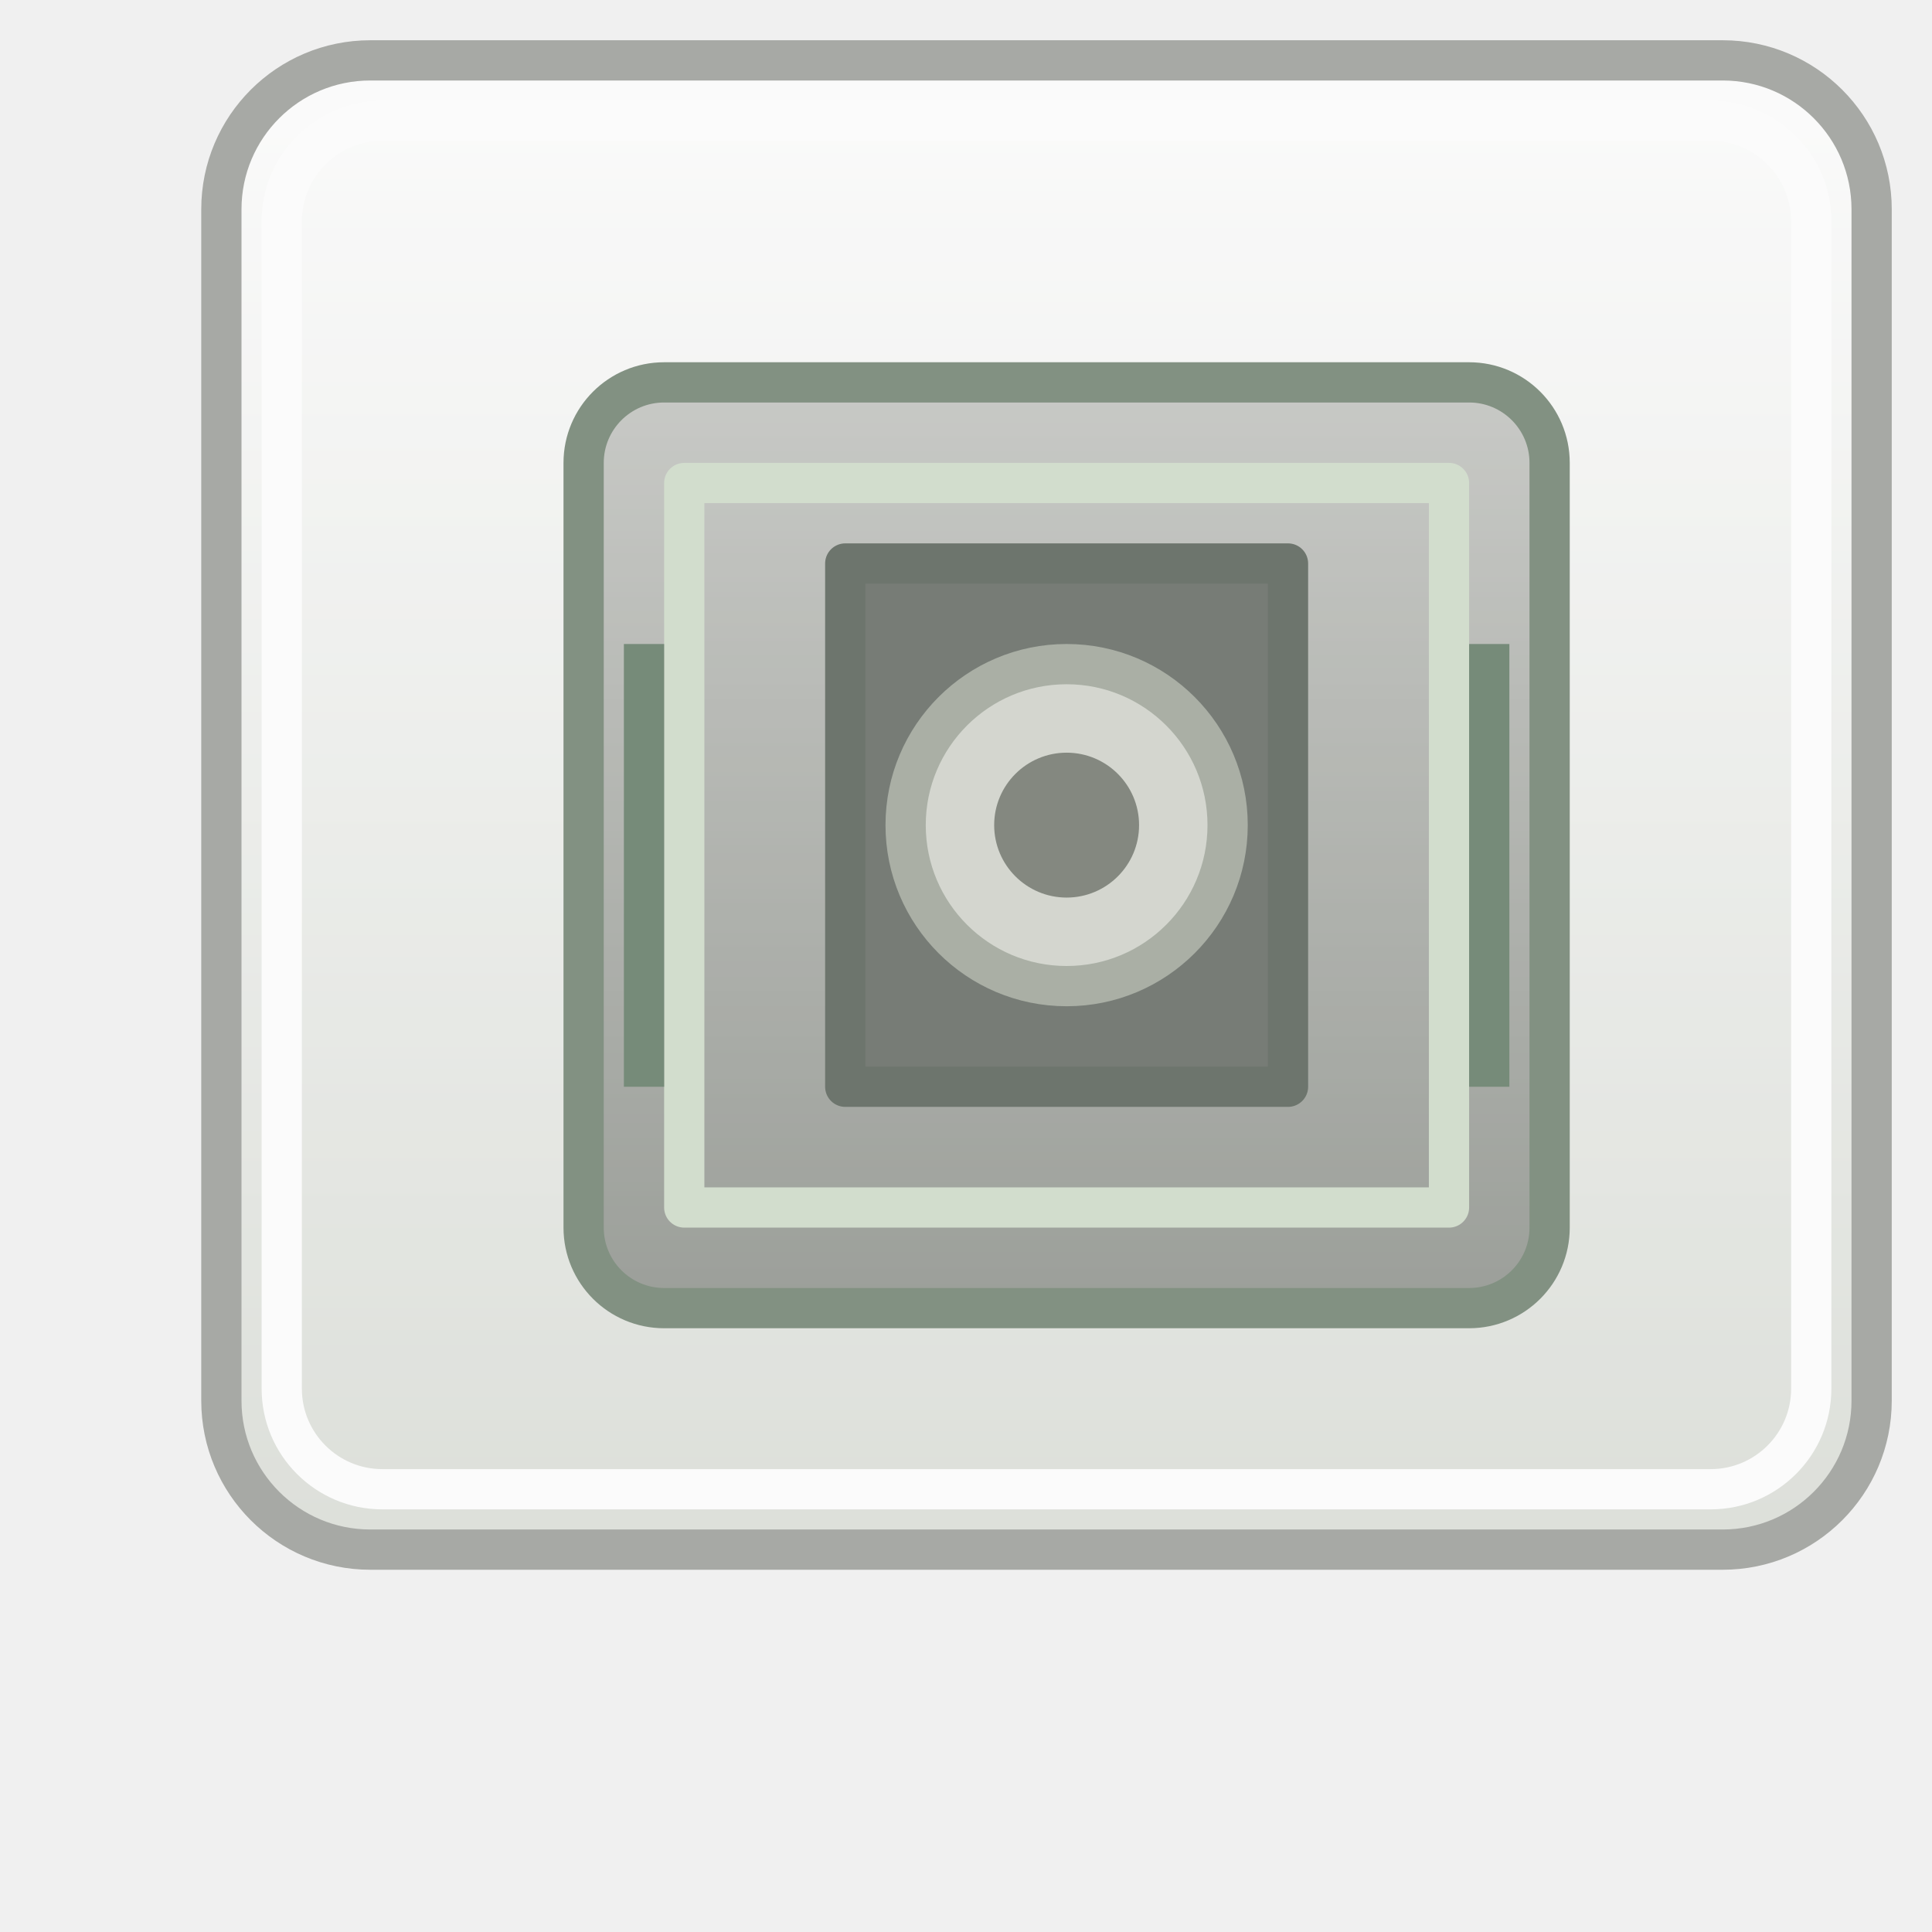
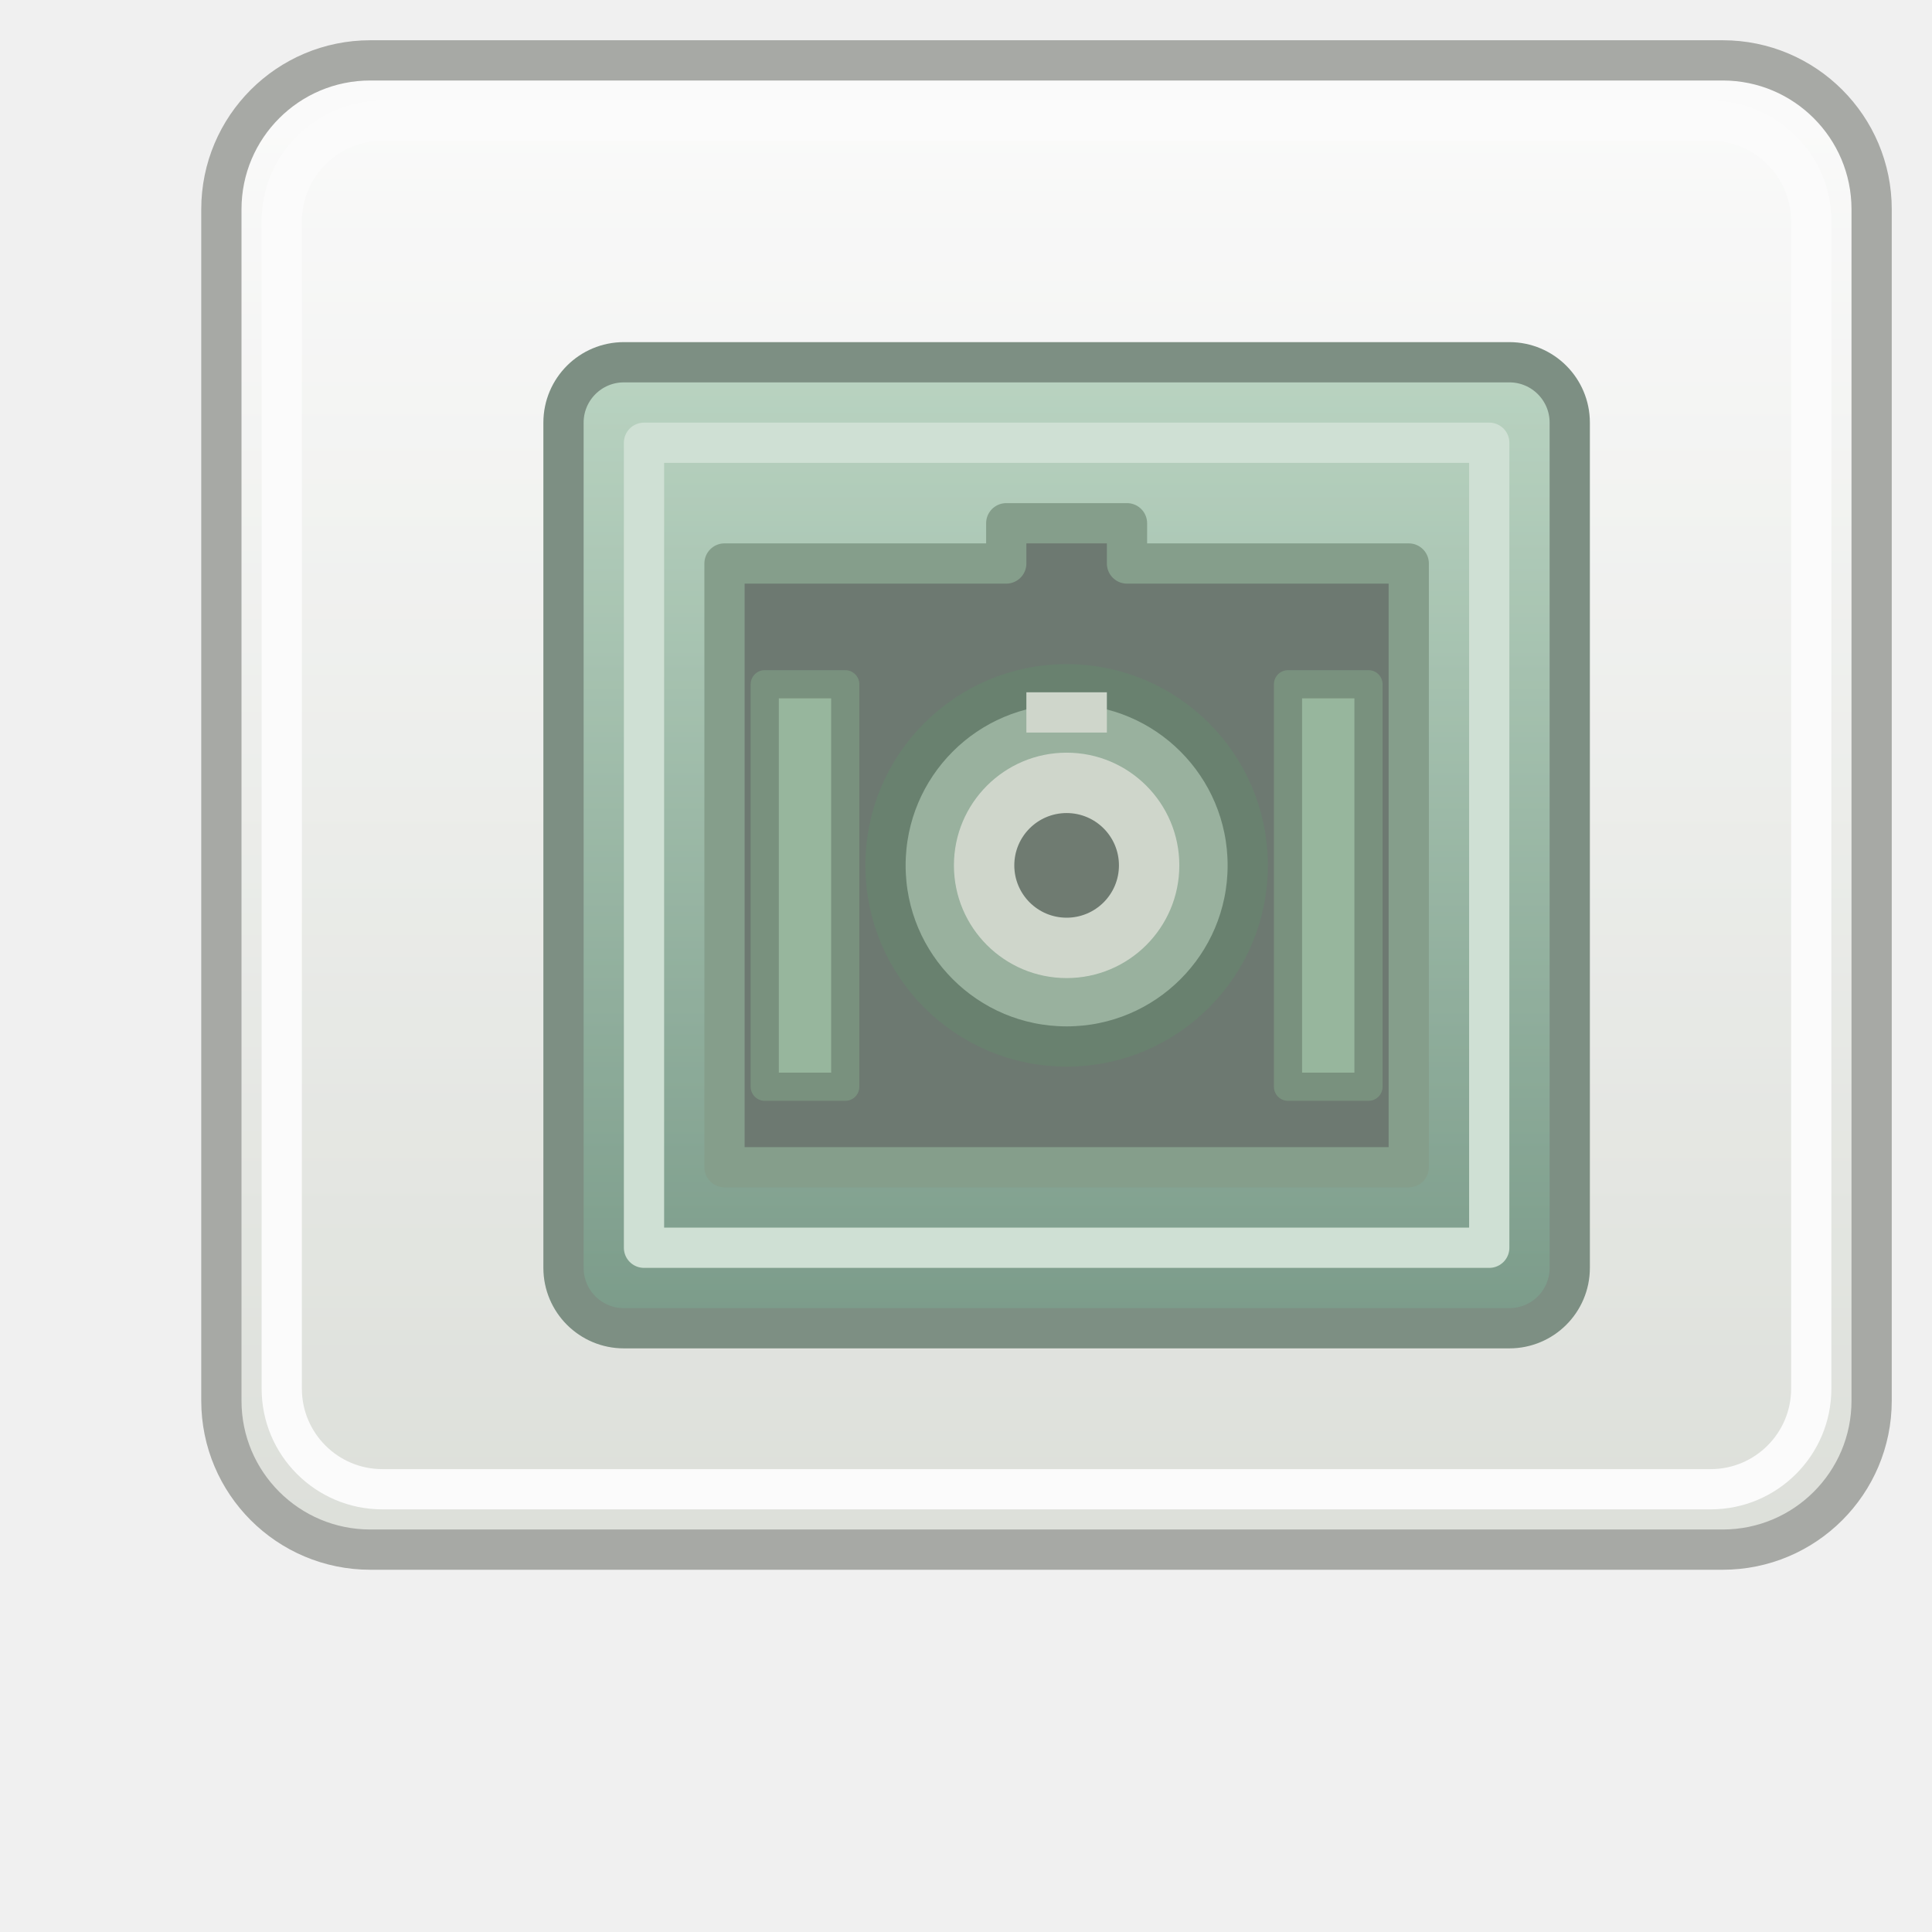
<svg xmlns="http://www.w3.org/2000/svg" width="32" height="32" viewBox="0 0 48 48">
  <defs>
-     <linearGradient id="plate" x2="0" y2="1">
-       <stop stop-color="#fff" />
+     <linearGradient id="plate" x1="0" y1="0" x2="0" y2="1">
+       <stop offset="0" stop-color="#fff" />
      <stop offset="1" stop-color="#d3d7cf" />
    </linearGradient>
-     <linearGradient id="socket" x2="0" y2="1">
-       <stop stop-color="#b6b8b3" />
-       <stop offset="1" stop-color="#777c74" />
+     <linearGradient id="socket" x1="0" y1="0" x2="0" y2="1">
+       <stop offset="0" stop-color="#a2c7ad" />
+       <stop offset="1" stop-color="#48765d" />
    </linearGradient>
-     <linearGradient id="plug" x2="1" y2="0">
-       <stop stop-color="#608f60" />
-       <stop offset=".5" stop-color="#a5c59a" />
-       <stop offset="1" stop-color="#587c53" />
+     <linearGradient id="plug" x1="0" y1="0" x2="1" y2="0">
+       <stop offset="0" stop-color="#327c9f" />
+       <stop offset=".45" stop-color="#8dcae3" />
+       <stop offset="1" stop-color="#357f9f" />
    </linearGradient>
  </defs>
  <g opacity=".7" stroke-linejoin="round">
    <rect x="5.5" y="1.5" width="41" height="37" rx="3.7" fill="url(#plate)" stroke="#888a85" />
    <rect x="7" y="3" width="38" height="34" rx="2.5" fill="none" stroke="#fff" />
-     <rect x="14.5" y="9.5" width="24" height="23" rx="2" fill="url(#socket)" stroke="#536853" />
-     <path d="M17 12h19v18H17Z" fill="none" stroke="#c4d4be" />
-     <path d="M21 14h11v13H21Z" fill="#434a42" stroke="#344034" />
-     <circle cx="26.5" cy="20.5" r="4" fill="#c7cbc0" stroke="#8b9385" />
-     <circle cx="26.5" cy="20.5" r="1.8" fill="#555b50" />
-     <path d="M16 16v11m21-11v11" stroke="#426046" />
+     <rect x="14" y="9" width="25" height="24" rx="1.5" fill="url(#socket)" stroke="#4b6554" />
+     <path d="M16 11h21v20H16Z" fill="none" stroke="#c1d8c7" />
+     <path d="M18 14h7v-1h3v1h7v15H18Z" fill="#34463a" stroke="#577b60" />
+     <path d="M19 17h2v10h-2Zm13 0h2v10h-2Z" fill="#719d79" stroke="#46684d" stroke-width=".7" />
+     <circle cx="26.5" cy="21.5" r="4.5" fill="#73957a" stroke="#2f5138" />
+     <path d="M25.5 18.2v-1h2v1" fill="#c0cbbb" />
+     <circle cx="26.5" cy="21.5" r="2.8" fill="#c0cbbb" />
+     <circle cx="26.5" cy="21.5" r="1.3" fill="#38483b" />
  </g>
</svg>
